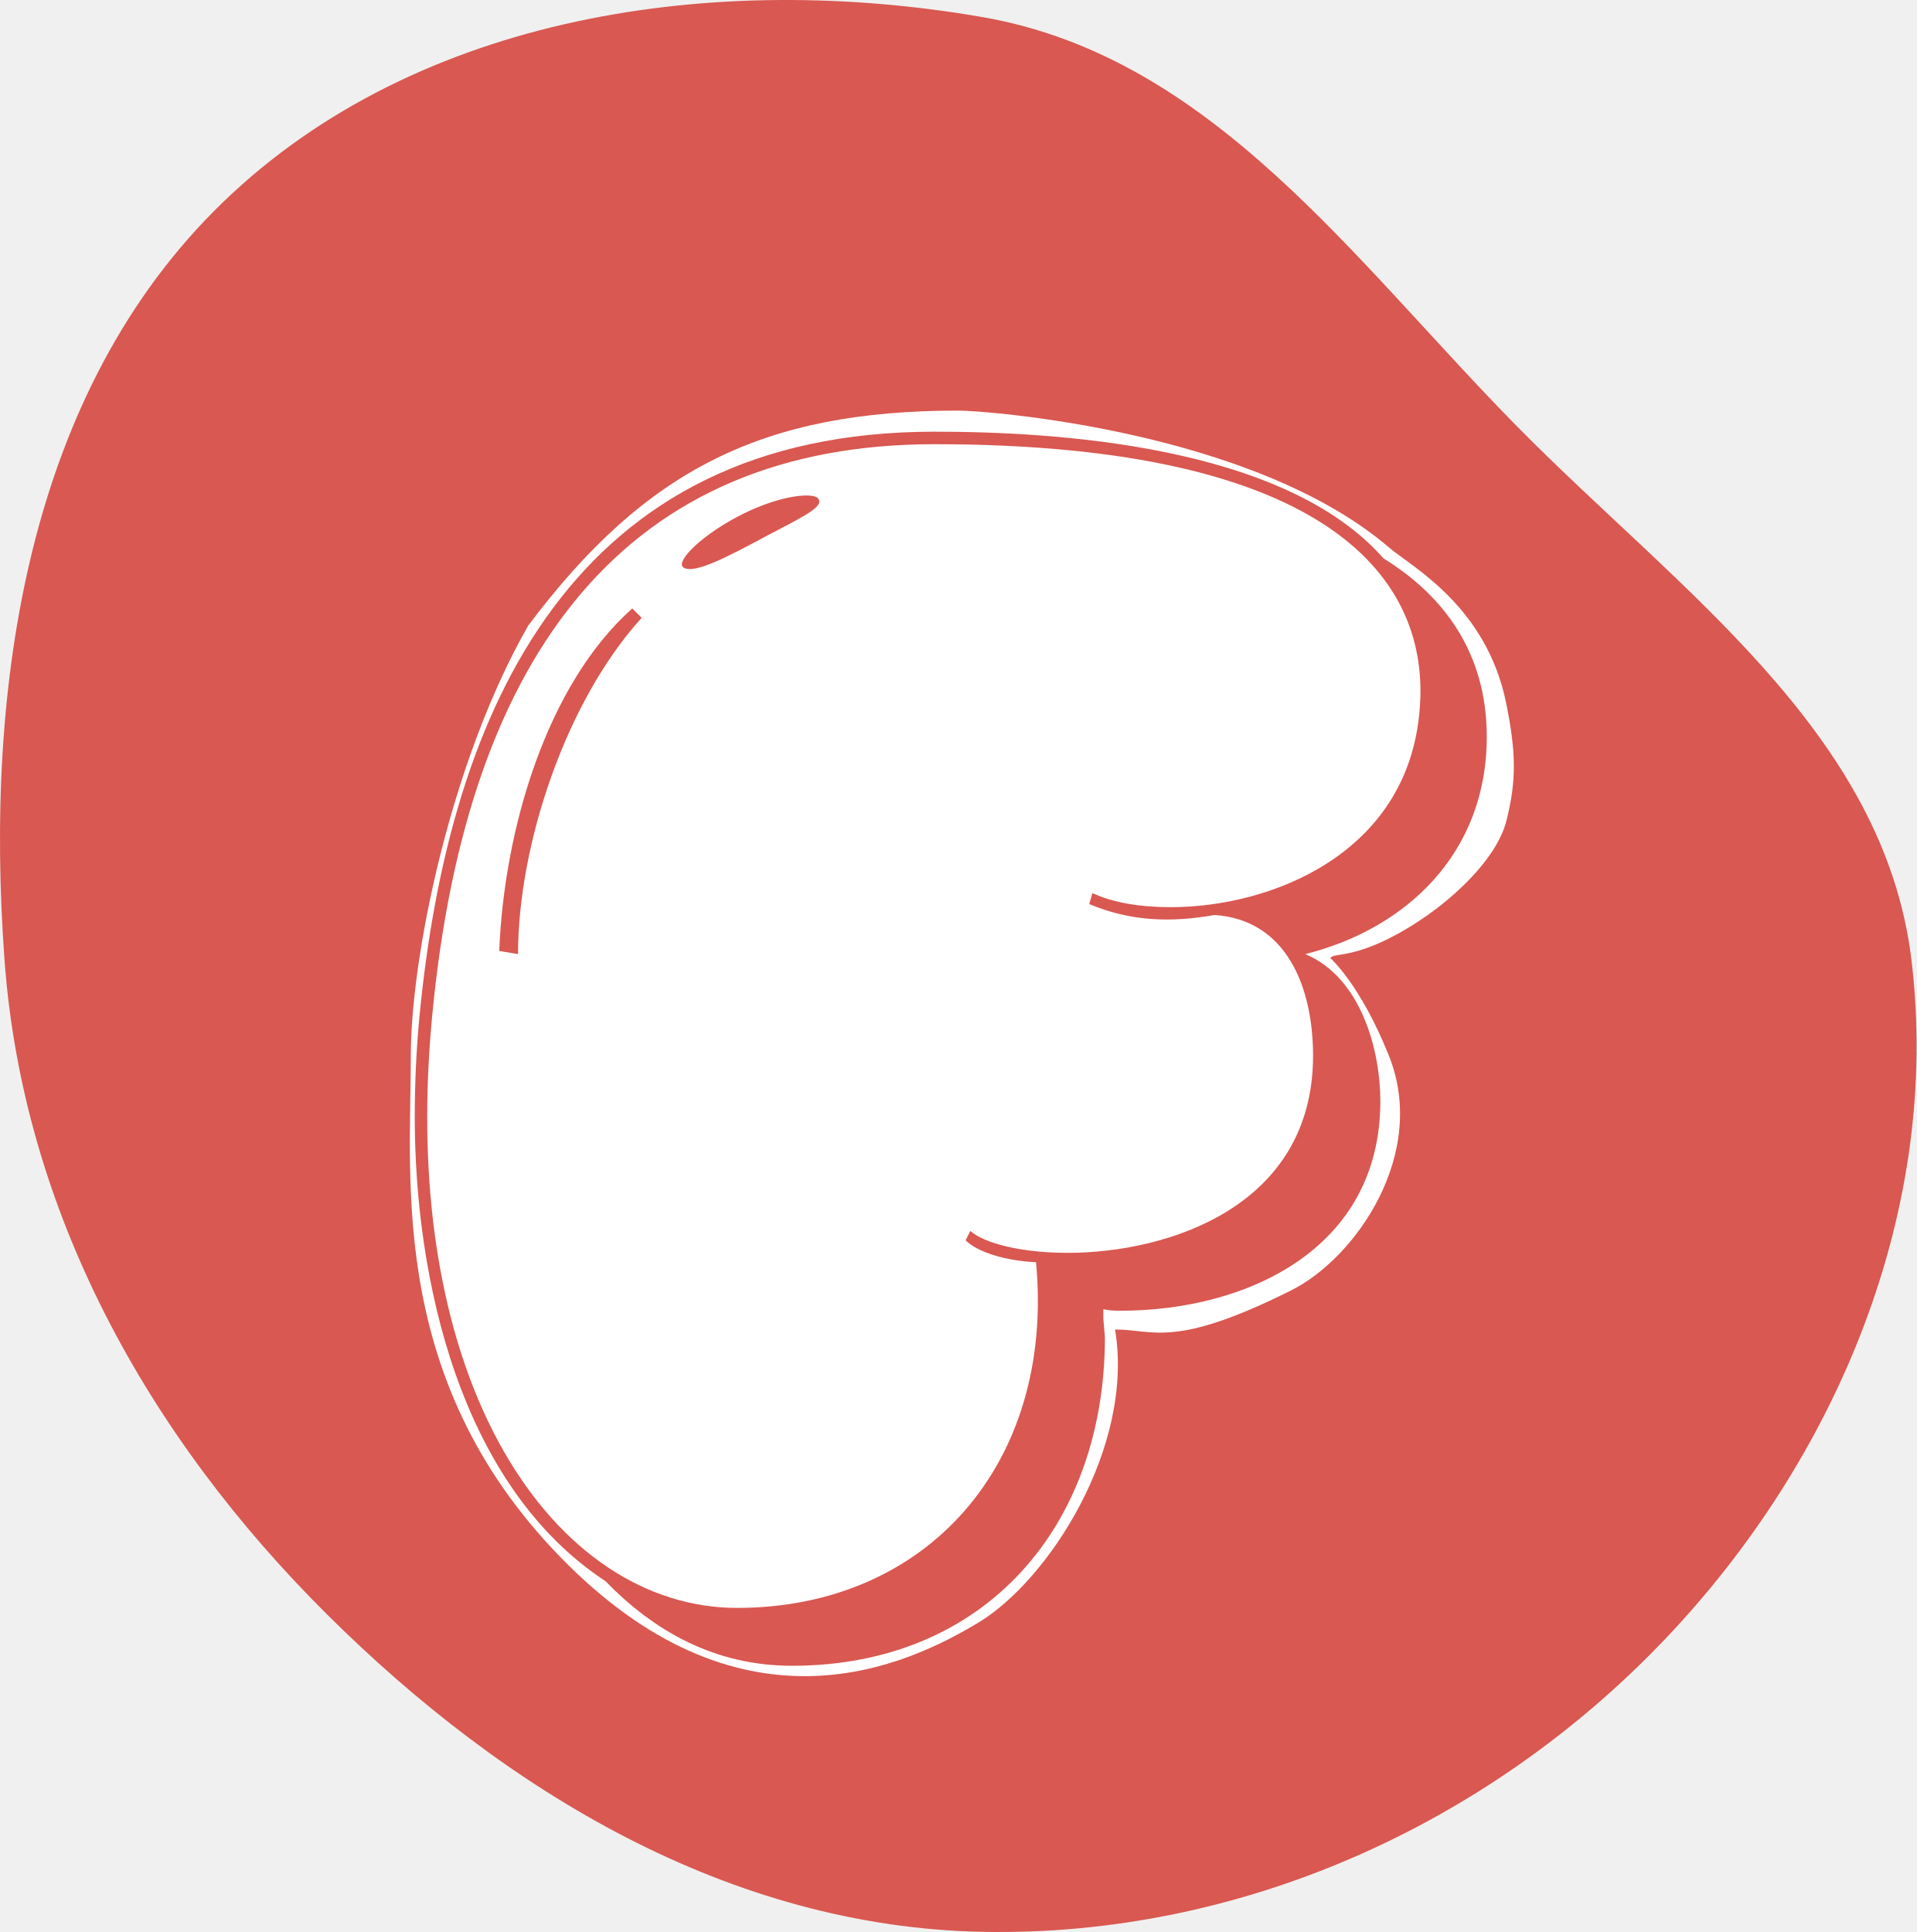
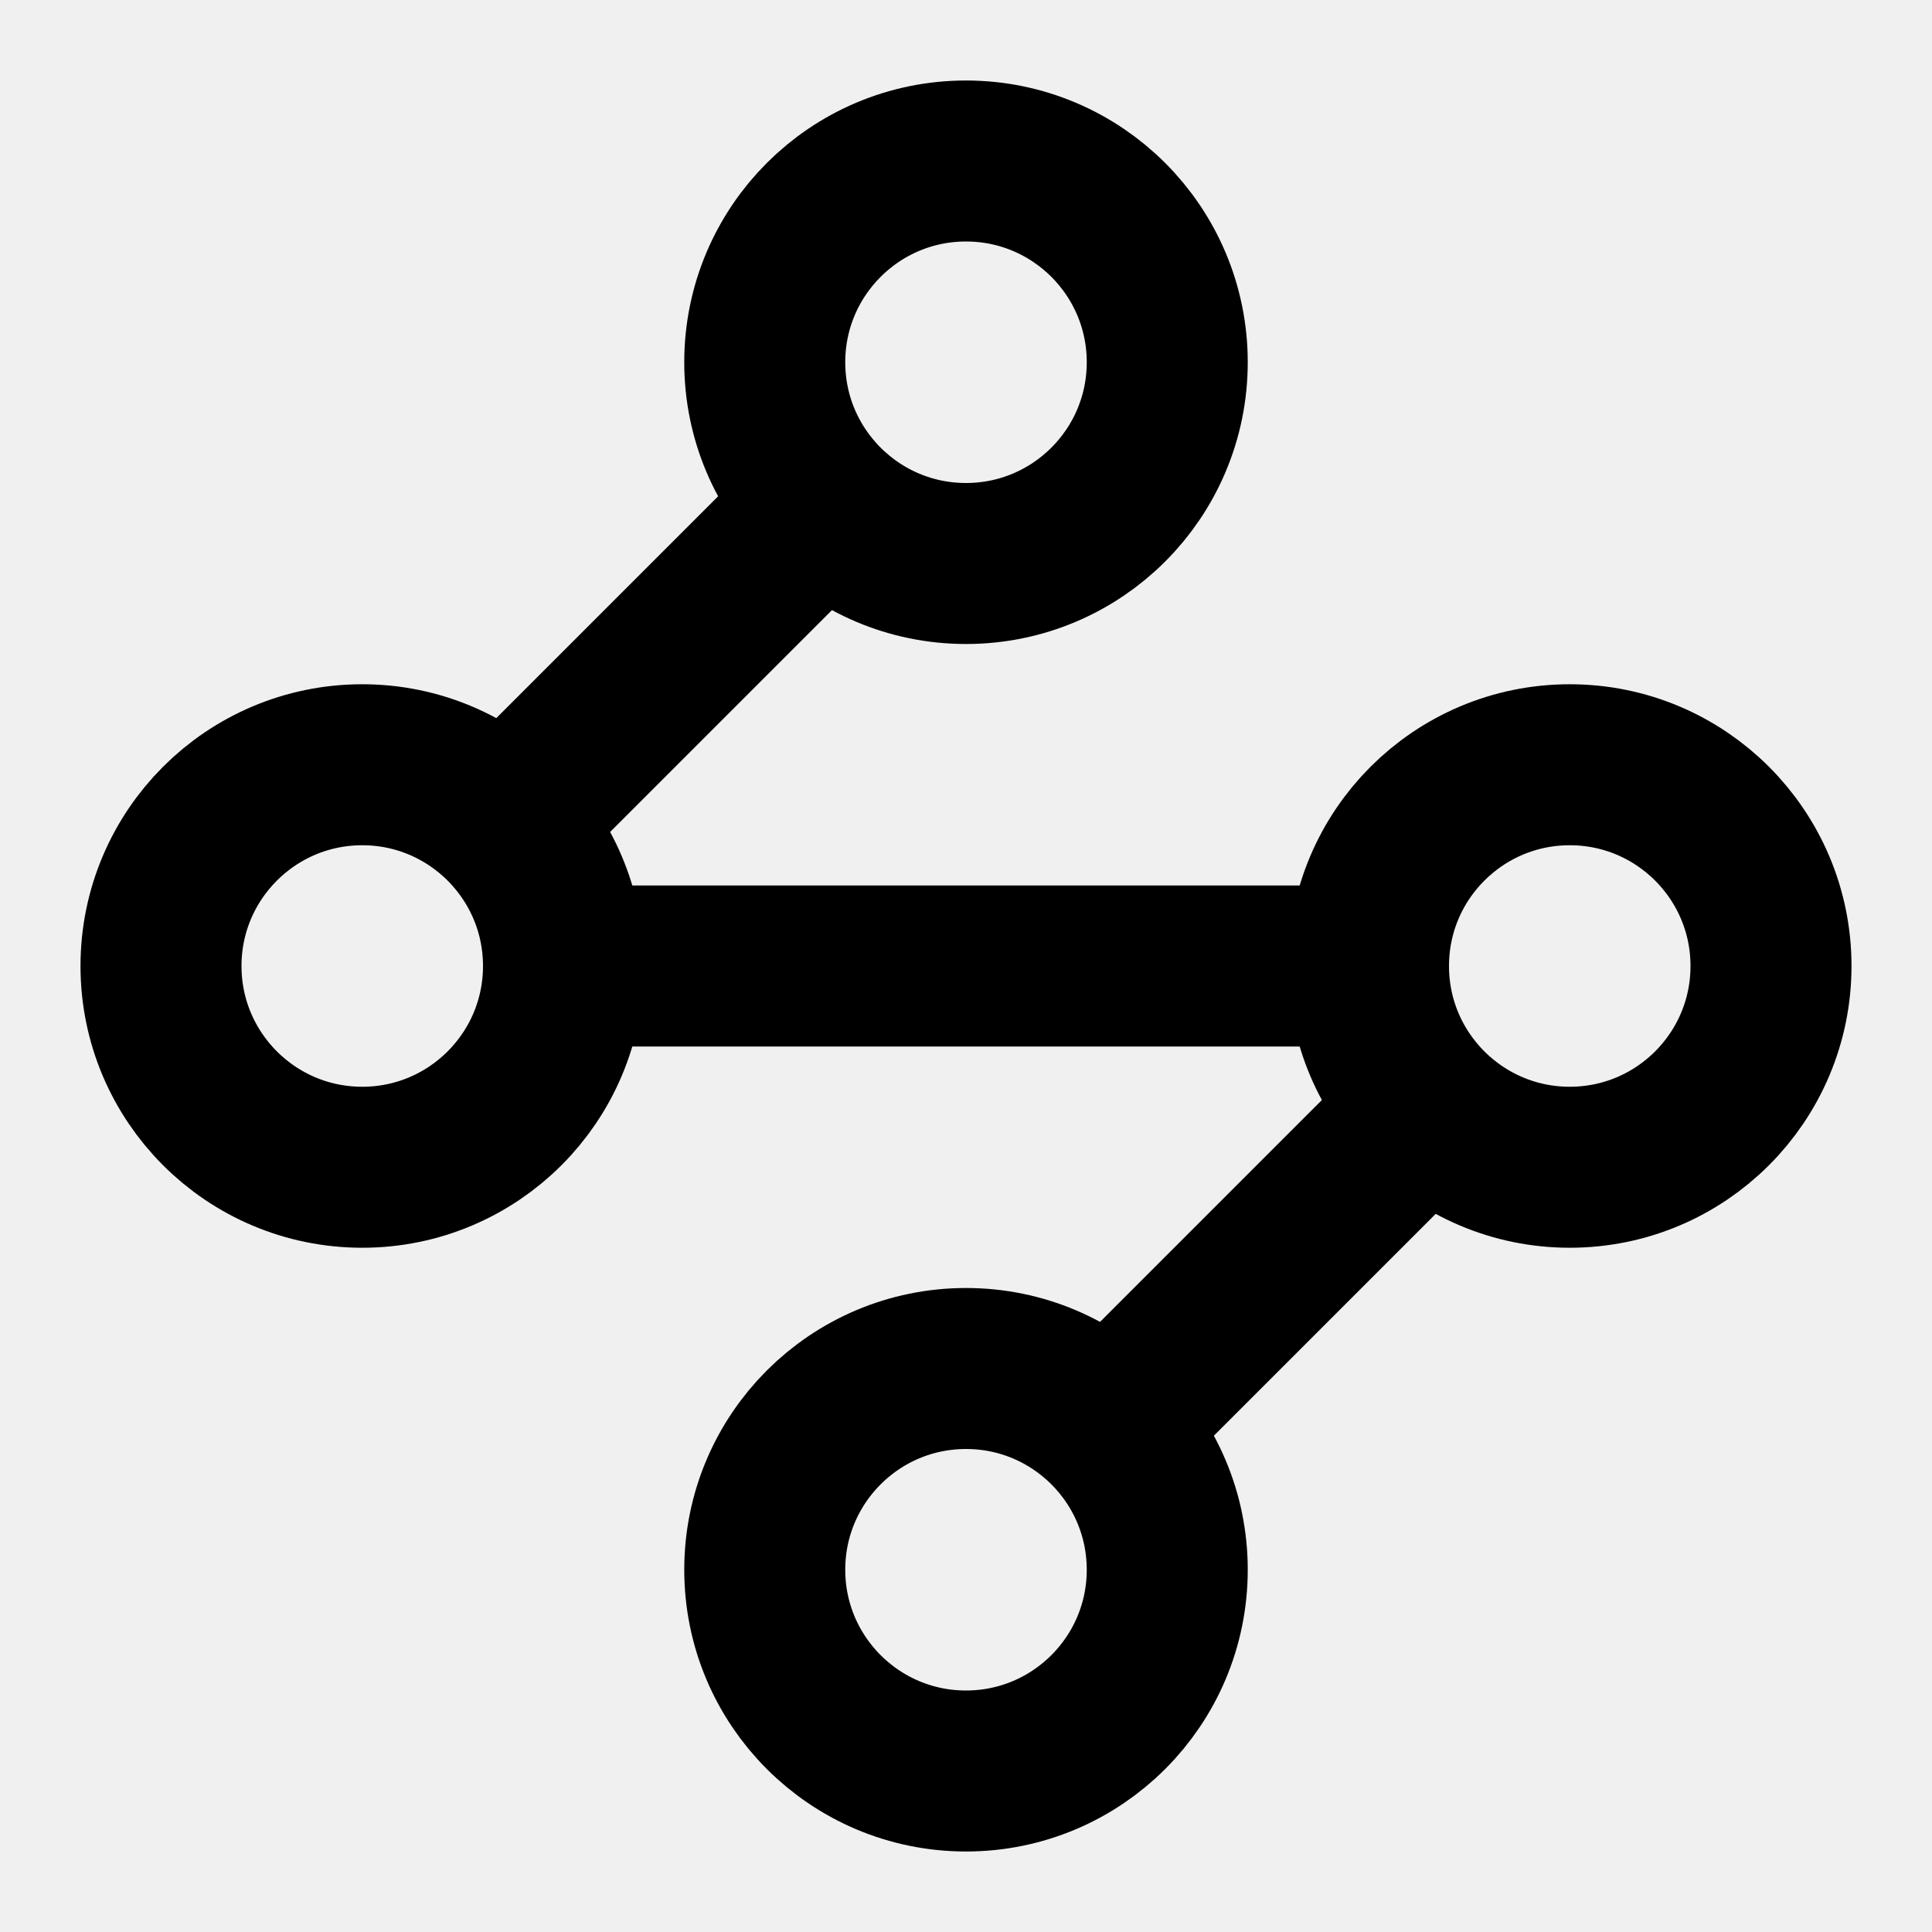
- <svg xmlns="http://www.w3.org/2000/svg" width="847" height="854" viewBox="0 0 847 854" fill="none">
-   <path fill-rule="evenodd" clip-rule="evenodd" d="M434.226 7.569C535.794 25.205 598.024 114.985 670.335 188.391C741.68 260.816 832.5 323.396 844.714 424.276C858.045 534.376 811.961 644.855 735.315 725.079C656.946 807.107 547.708 856.124 434.226 853.929C322.704 851.773 223.641 792.255 144.57 713.657C65.265 634.825 10.163 535.744 1.991 424.276C-6.848 303.733 11.724 173.079 98.781 89.15C184.868 6.155 316.359 -12.896 434.226 7.569Z" fill="#D95851" />
-   <path fill-rule="evenodd" clip-rule="evenodd" d="M423.612 181.49C435.263 181.49 553.289 190.13 613.805 241.98C623.901 250.63 657.03 267.913 665.675 311.124C669.998 332.73 670.231 345.111 665.675 362.978C660.998 381.324 637.01 403.232 613.805 414.831C596.515 423.473 589.536 421.179 587.869 423.473C587.869 423.473 601.125 434.995 613.805 466.685C631.095 509.896 599.347 556.013 570.579 570.392C518.709 596.319 510.063 587.676 492.773 587.676C501.418 639.53 463.513 698.561 432.258 717.308C401.002 736.055 329.781 769.98 250.71 691.381C171.405 612.55 181.549 523.484 181.549 466.682C181.549 423.471 198.84 337.058 233.42 276.555C285.291 207.419 337.161 181.49 423.612 181.49Z" fill="white" />
-   <path d="M576.812 421.743C601.71 432.113 610.009 464.608 610.009 486.732C610.009 552.414 550.531 579.378 495.202 579.378C493.127 579.378 490.361 579.378 487.594 578.686C487.594 580.069 487.594 581.452 487.594 582.835L488.286 591.131C488.286 674.097 435.724 736.321 349.964 736.321C316.075 736.321 289.103 721.111 267.663 698.987C203.343 656.812 183.287 565.55 183.287 493.646C183.287 479.127 183.978 463.917 185.361 449.398C198.502 312.504 253.831 190.821 412.901 190.821C464.771 190.821 567.129 196.352 611.392 246.823C638.365 263.416 657.038 288.997 657.038 325.641C657.038 377.494 621.075 410.681 576.812 421.743ZM426.733 548.265L428.808 544.117C435.032 549.648 451.631 553.796 471.687 553.796C516.642 553.796 580.27 533.055 580.27 466.682C580.27 436.262 568.513 406.532 536.699 404.458C517.334 407.915 499.352 407.224 481.37 399.618L482.753 394.779C491.744 398.927 503.501 401.001 517.334 401.001C561.596 401.001 621.766 377.494 627.299 314.579C632.832 255.811 587.186 196.352 412.901 196.352C278.728 196.352 206.11 286.232 190.894 450.089C175.679 612.564 245.531 710.74 325.758 710.74C409.443 710.74 466.154 647.133 457.855 557.945C443.331 557.253 431.574 553.105 426.733 548.265ZM302.243 250.971C298.094 248.897 308.468 237.835 325.066 228.847C343.048 219.168 357.572 217.785 361.03 219.859C365.18 223.316 356.88 227.464 339.59 236.452C321.608 246.132 307.084 253.737 302.243 250.971ZM228.933 421.743L220.633 420.36C222.708 367.124 241.382 302.825 279.42 268.947L283.57 273.096C249.681 310.43 228.933 374.037 228.933 421.743Z" fill="#D95851" />
+ <svg xmlns="http://www.w3.org/2000/svg" width="24" height="24" viewBox="0 0 24 24" fill="none" stroke="currentColor" stroke-width="2" stroke-linecap="round" stroke-linejoin="round" class="lucide lucide-waypoints-icon lucide-waypoints">
+   <circle cx="12" cy="4.5" r="2.5" />
+   <path d="m10.2 6.3-3.9 3.9" />
+   <circle cx="4.5" cy="12" r="2.5" />
+   <path d="M7 12h10" />
+   <circle cx="19.5" cy="12" r="2.5" />
+   <path d="m13.8 17.7 3.9-3.9" />
+   <circle cx="12" cy="19.5" r="2.5" />
</svg>
